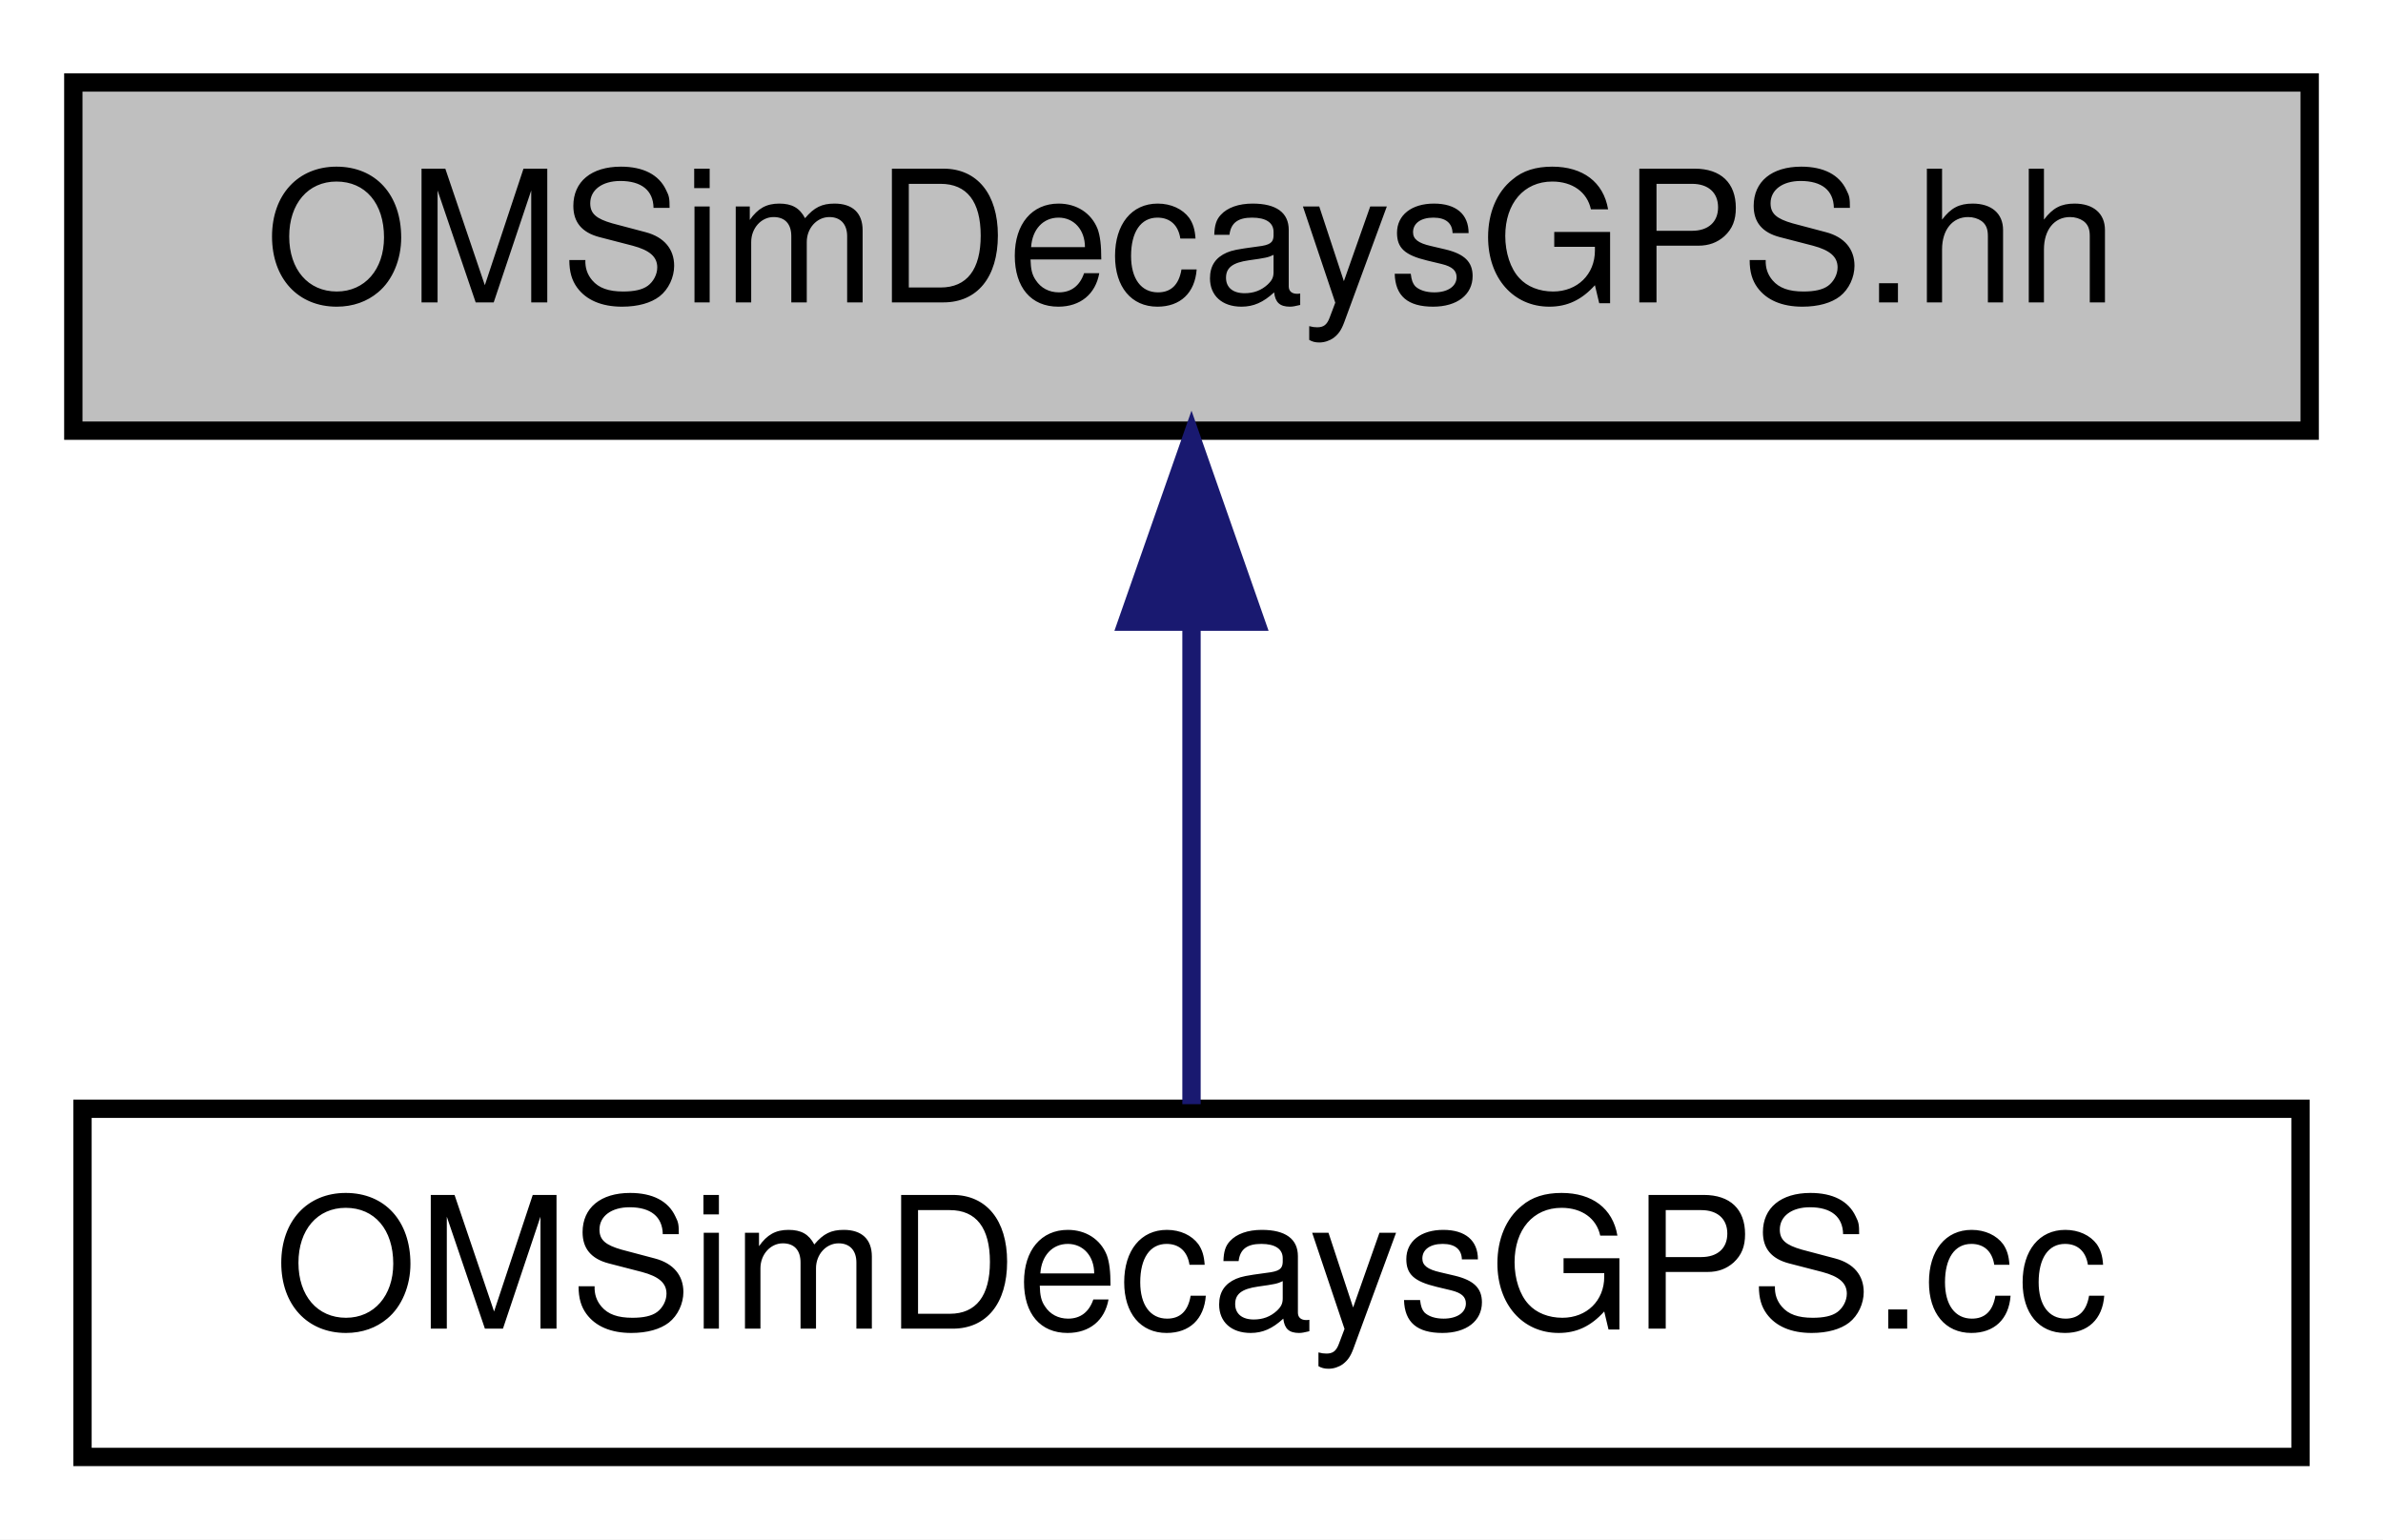
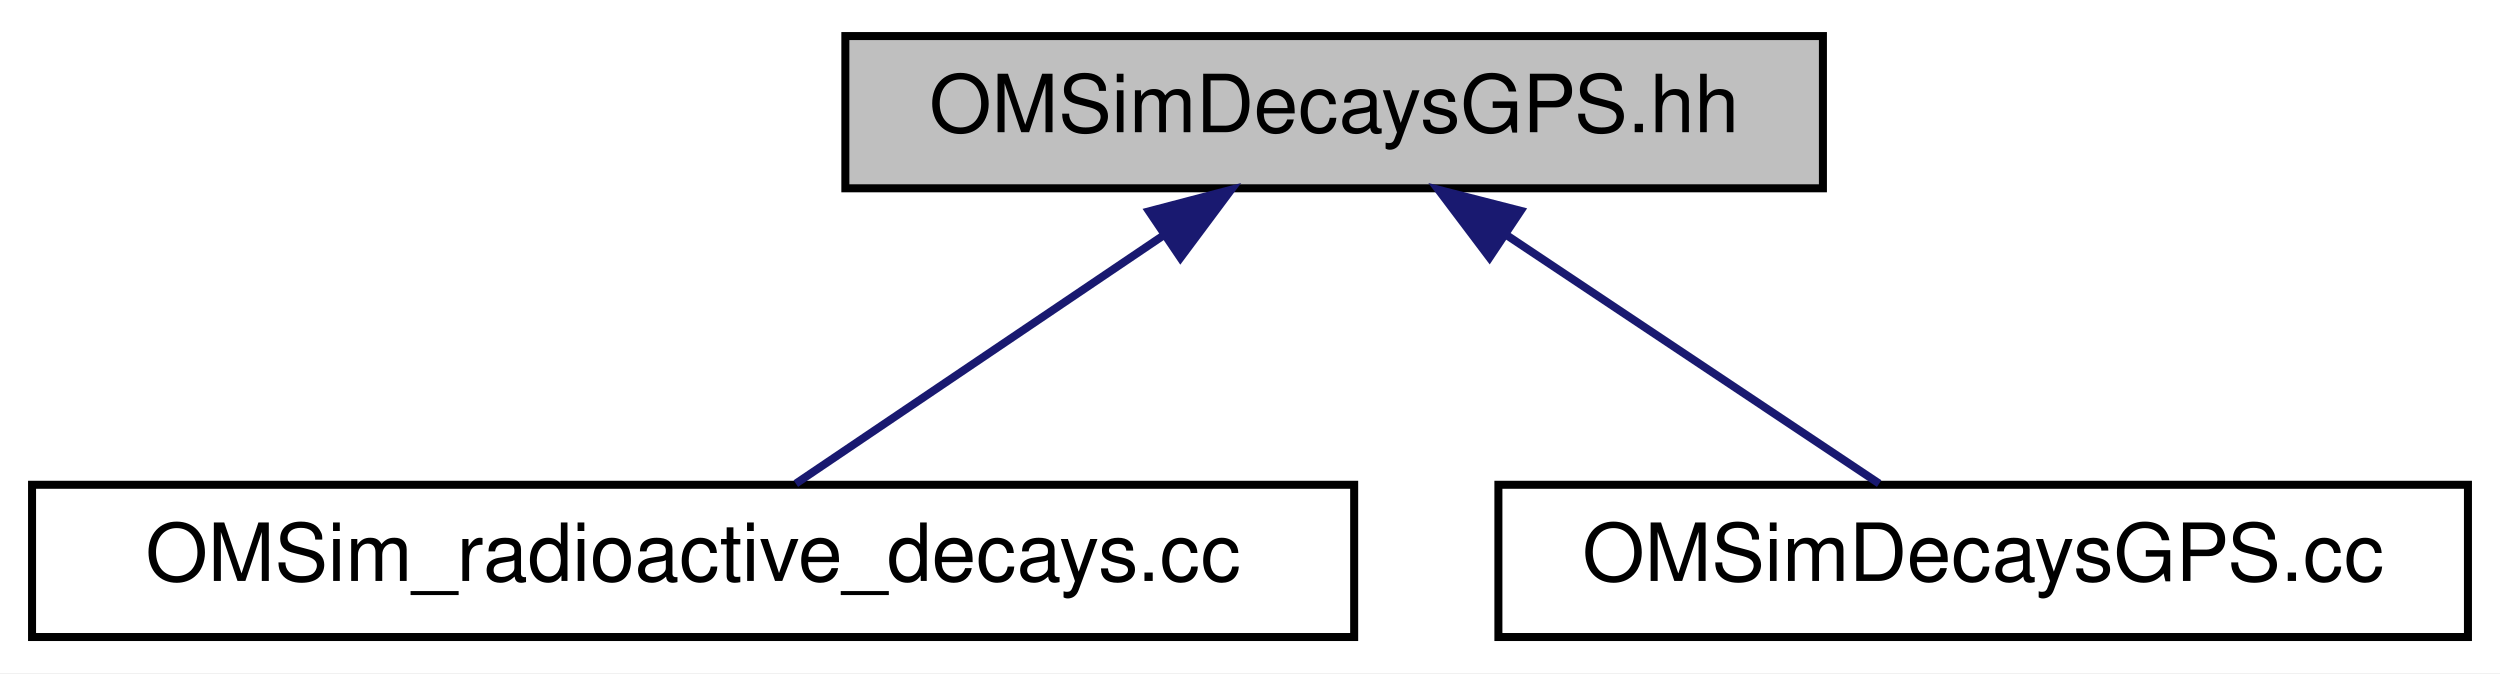
- <svg xmlns="http://www.w3.org/2000/svg" xmlns:xlink="http://www.w3.org/1999/xlink" width="130pt" height="84pt" viewBox="0.00 0.00 130.00 84.00">
+ <svg xmlns="http://www.w3.org/2000/svg" xmlns:xlink="http://www.w3.org/1999/xlink" width="312pt" height="84pt" viewBox="0.00 0.00 312.00 84.00">
  <g id="graph0" class="graph" transform="scale(1 1) rotate(0) translate(4 80)">
-     <polygon fill="white" stroke="transparent" points="-4,4 -4,-80 126,-80 126,4 -4,4" />
+     <polygon fill="white" stroke="transparent" points="-4,4 -4,-80 308,-80 308,4 -4,4" />
    <g id="node1" class="node">
      <g id="a_node1">
        <a xlink:title=" ">
-           <polygon fill="#bfbfbf" stroke="black" points="0,-56.5 0,-75.5 122,-75.5 122,-56.5 0,-56.5" />
-           <text text-anchor="middle" x="61" y="-63.5" font-family="Helvetica,sans-Serif" font-size="10.00">OMSimDecaysGPS.hh</text>
+           <polygon fill="#bfbfbf" stroke="black" points="101.5,-56.5 101.5,-75.5 223.5,-75.5 223.5,-56.5 101.5,-56.5" />
+           <text text-anchor="middle" x="162.5" y="-63.5" font-family="Helvetica,sans-Serif" font-size="10.00">OMSimDecaysGPS.hh</text>
        </a>
      </g>
    </g>
    <g id="node2" class="node">
      <g id="a_node2">
-         <a xlink:href="_o_m_sim_decays_g_p_s_8cc.html" target="_top" xlink:title=" ">
-           <polygon fill="white" stroke="black" points="0.5,-0.5 0.5,-19.5 121.5,-19.5 121.5,-0.5 0.5,-0.5" />
-           <text text-anchor="middle" x="61" y="-7.5" font-family="Helvetica,sans-Serif" font-size="10.00">OMSimDecaysGPS.cc</text>
+         <a xlink:href="_o_m_sim__radioactive__decays_8cc.html" target="_top" xlink:title=" ">
+           <polygon fill="white" stroke="black" points="0,-0.5 0,-19.5 165,-19.5 165,-0.5 0,-0.5" />
+           <text text-anchor="middle" x="82.5" y="-7.5" font-family="Helvetica,sans-Serif" font-size="10.00">OMSim_radioactive_decays.cc</text>
        </a>
      </g>
    </g>
    <g id="edge1" class="edge">
-       <path fill="none" stroke="midnightblue" d="M61,-45.8C61,-36.91 61,-26.78 61,-19.75" />
-       <polygon fill="midnightblue" stroke="midnightblue" points="57.5,-46.08 61,-56.08 64.5,-46.08 57.5,-46.08" />
+       <path fill="none" stroke="midnightblue" d="M141.2,-50.62C126.58,-40.76 107.67,-27.99 95.32,-19.65" />
+       <polygon fill="midnightblue" stroke="midnightblue" points="139.4,-53.63 149.65,-56.32 143.32,-47.83 139.4,-53.63" />
+     </g>
+     <g id="node3" class="node">
+       <g id="a_node3">
+         <a xlink:href="_o_m_sim_decays_g_p_s_8cc.html" target="_top" xlink:title=" ">
+           <polygon fill="white" stroke="black" points="183,-0.5 183,-19.5 304,-19.5 304,-0.5 183,-0.5" />
+           <text text-anchor="middle" x="243.5" y="-7.5" font-family="Helvetica,sans-Serif" font-size="10.00">OMSimDecaysGPS.cc</text>
+         </a>
+       </g>
+     </g>
+     <g id="edge2" class="edge">
+       <path fill="none" stroke="midnightblue" d="M184.07,-50.62C198.86,-40.76 218.01,-27.99 230.52,-19.65" />
+       <polygon fill="midnightblue" stroke="midnightblue" points="181.89,-47.86 175.51,-56.32 185.78,-53.69 181.89,-47.86" />
    </g>
  </g>
</svg>
